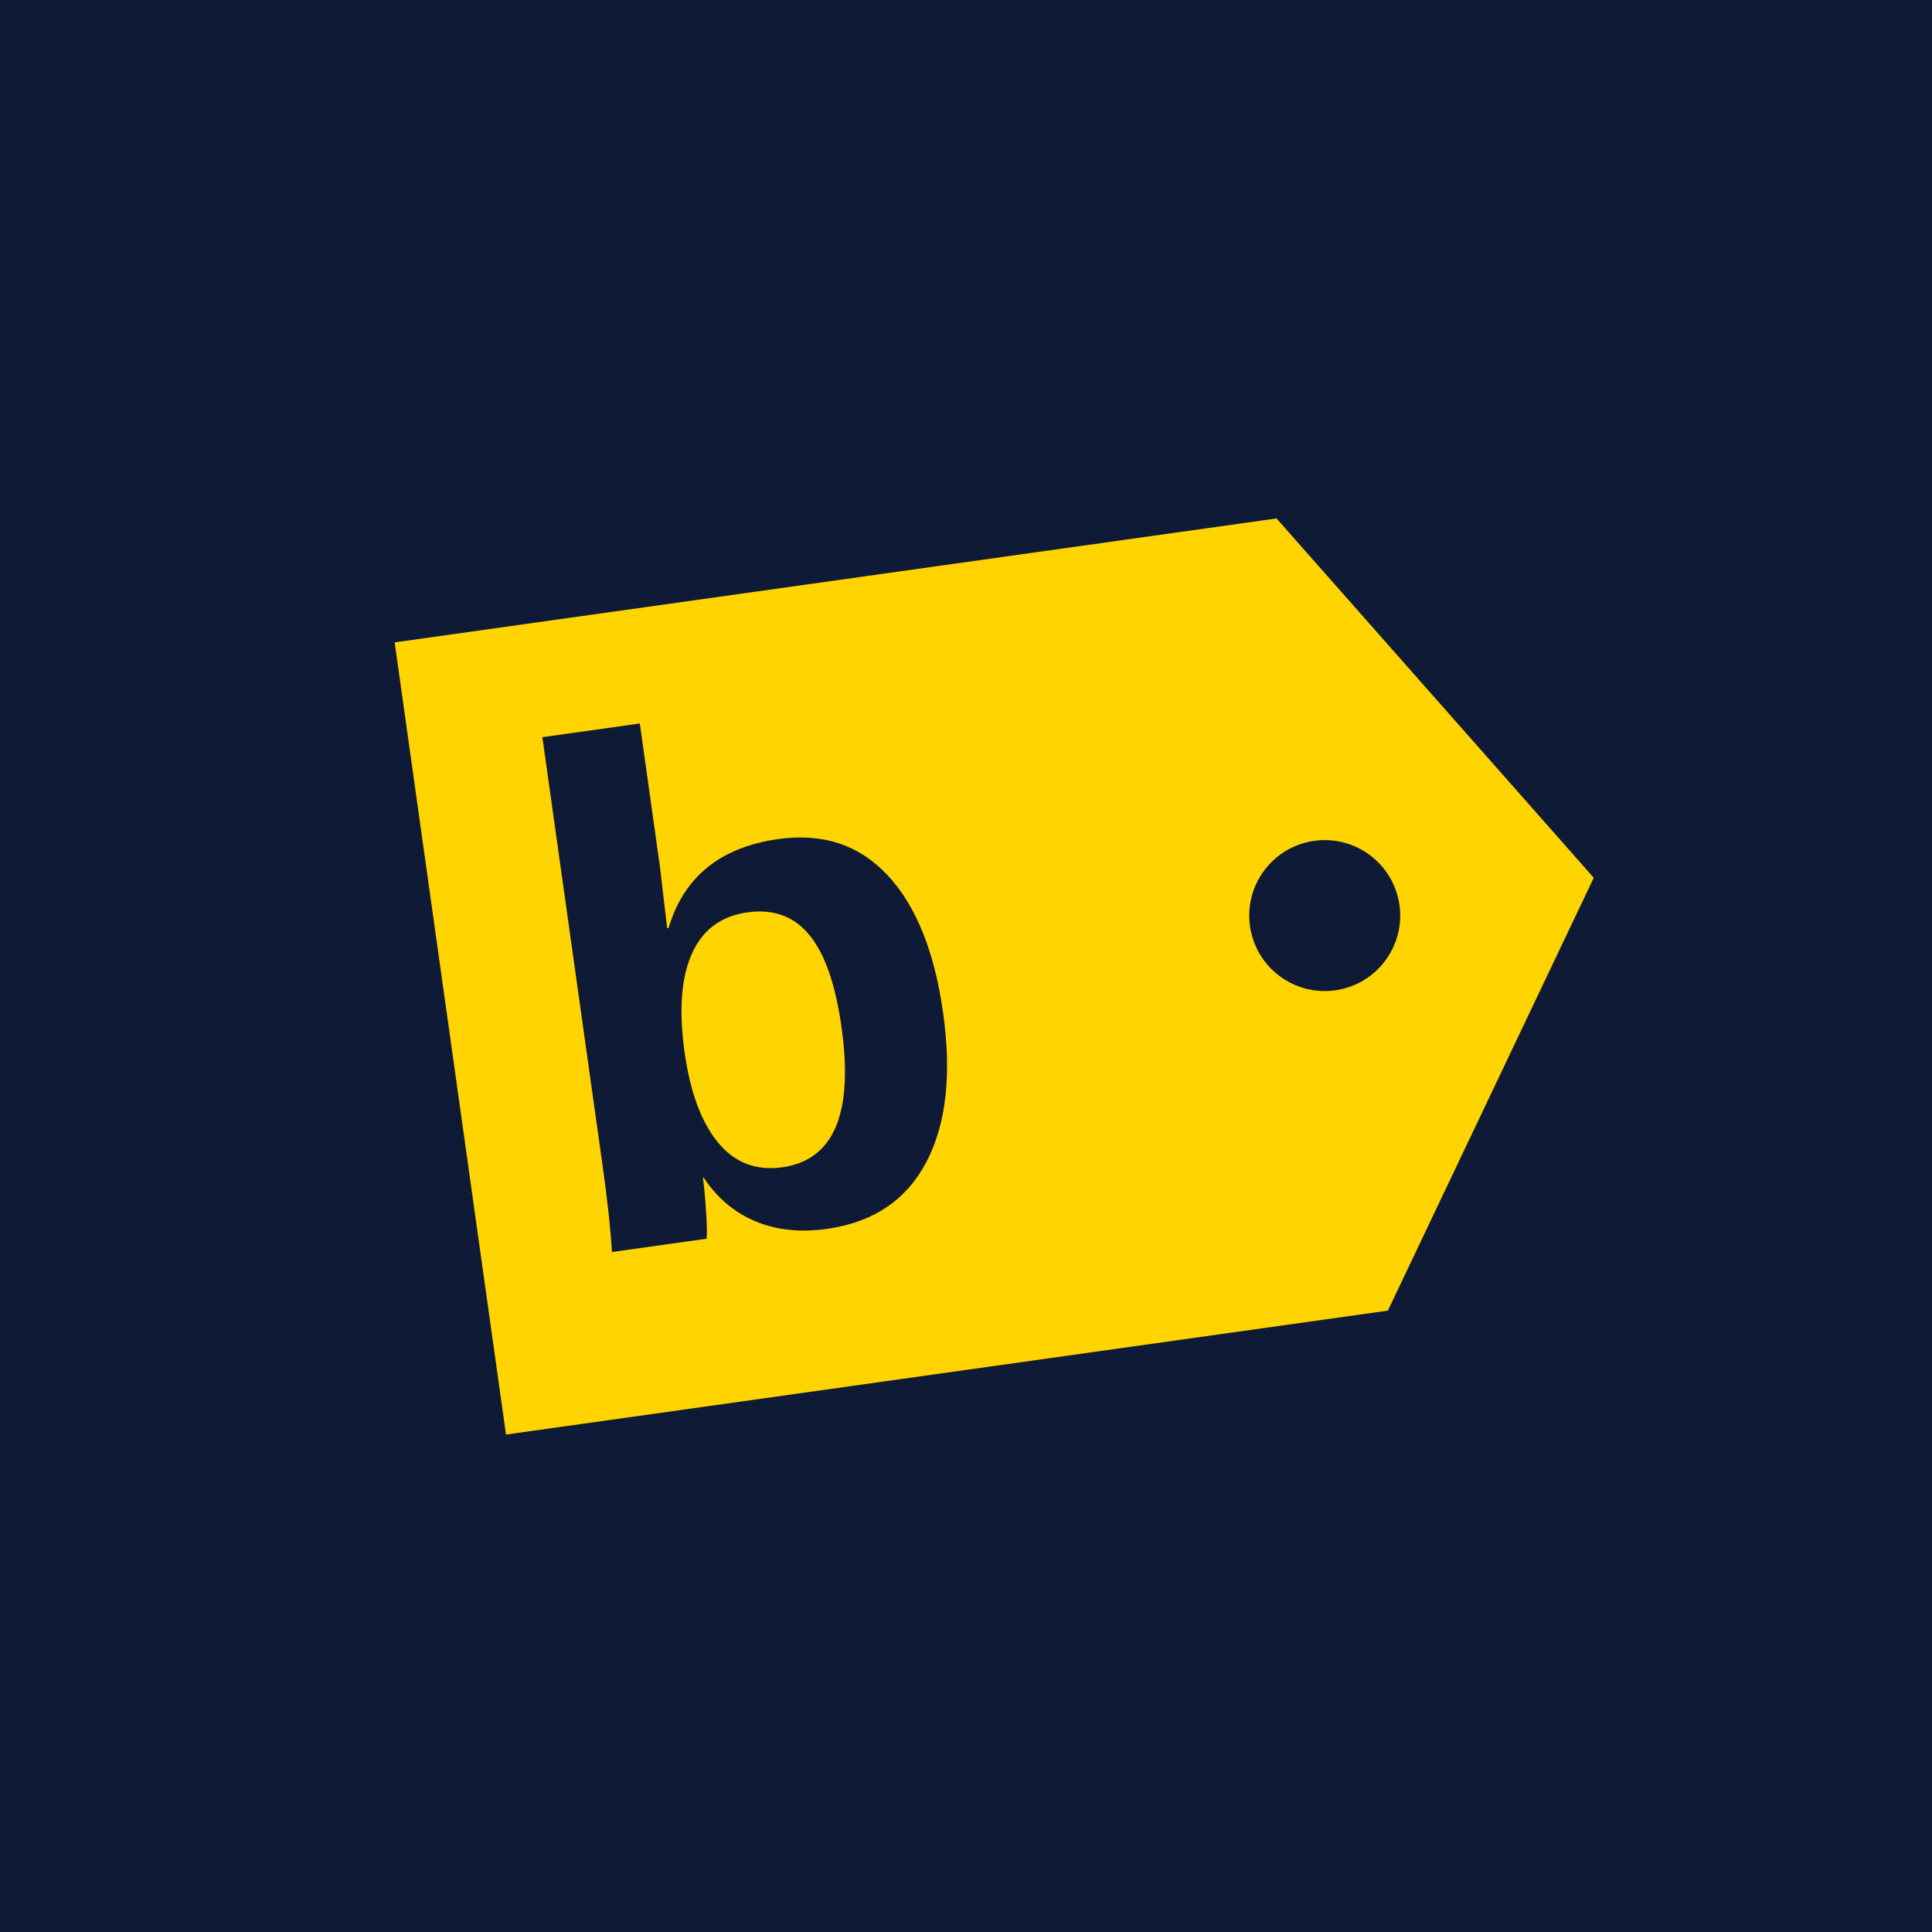
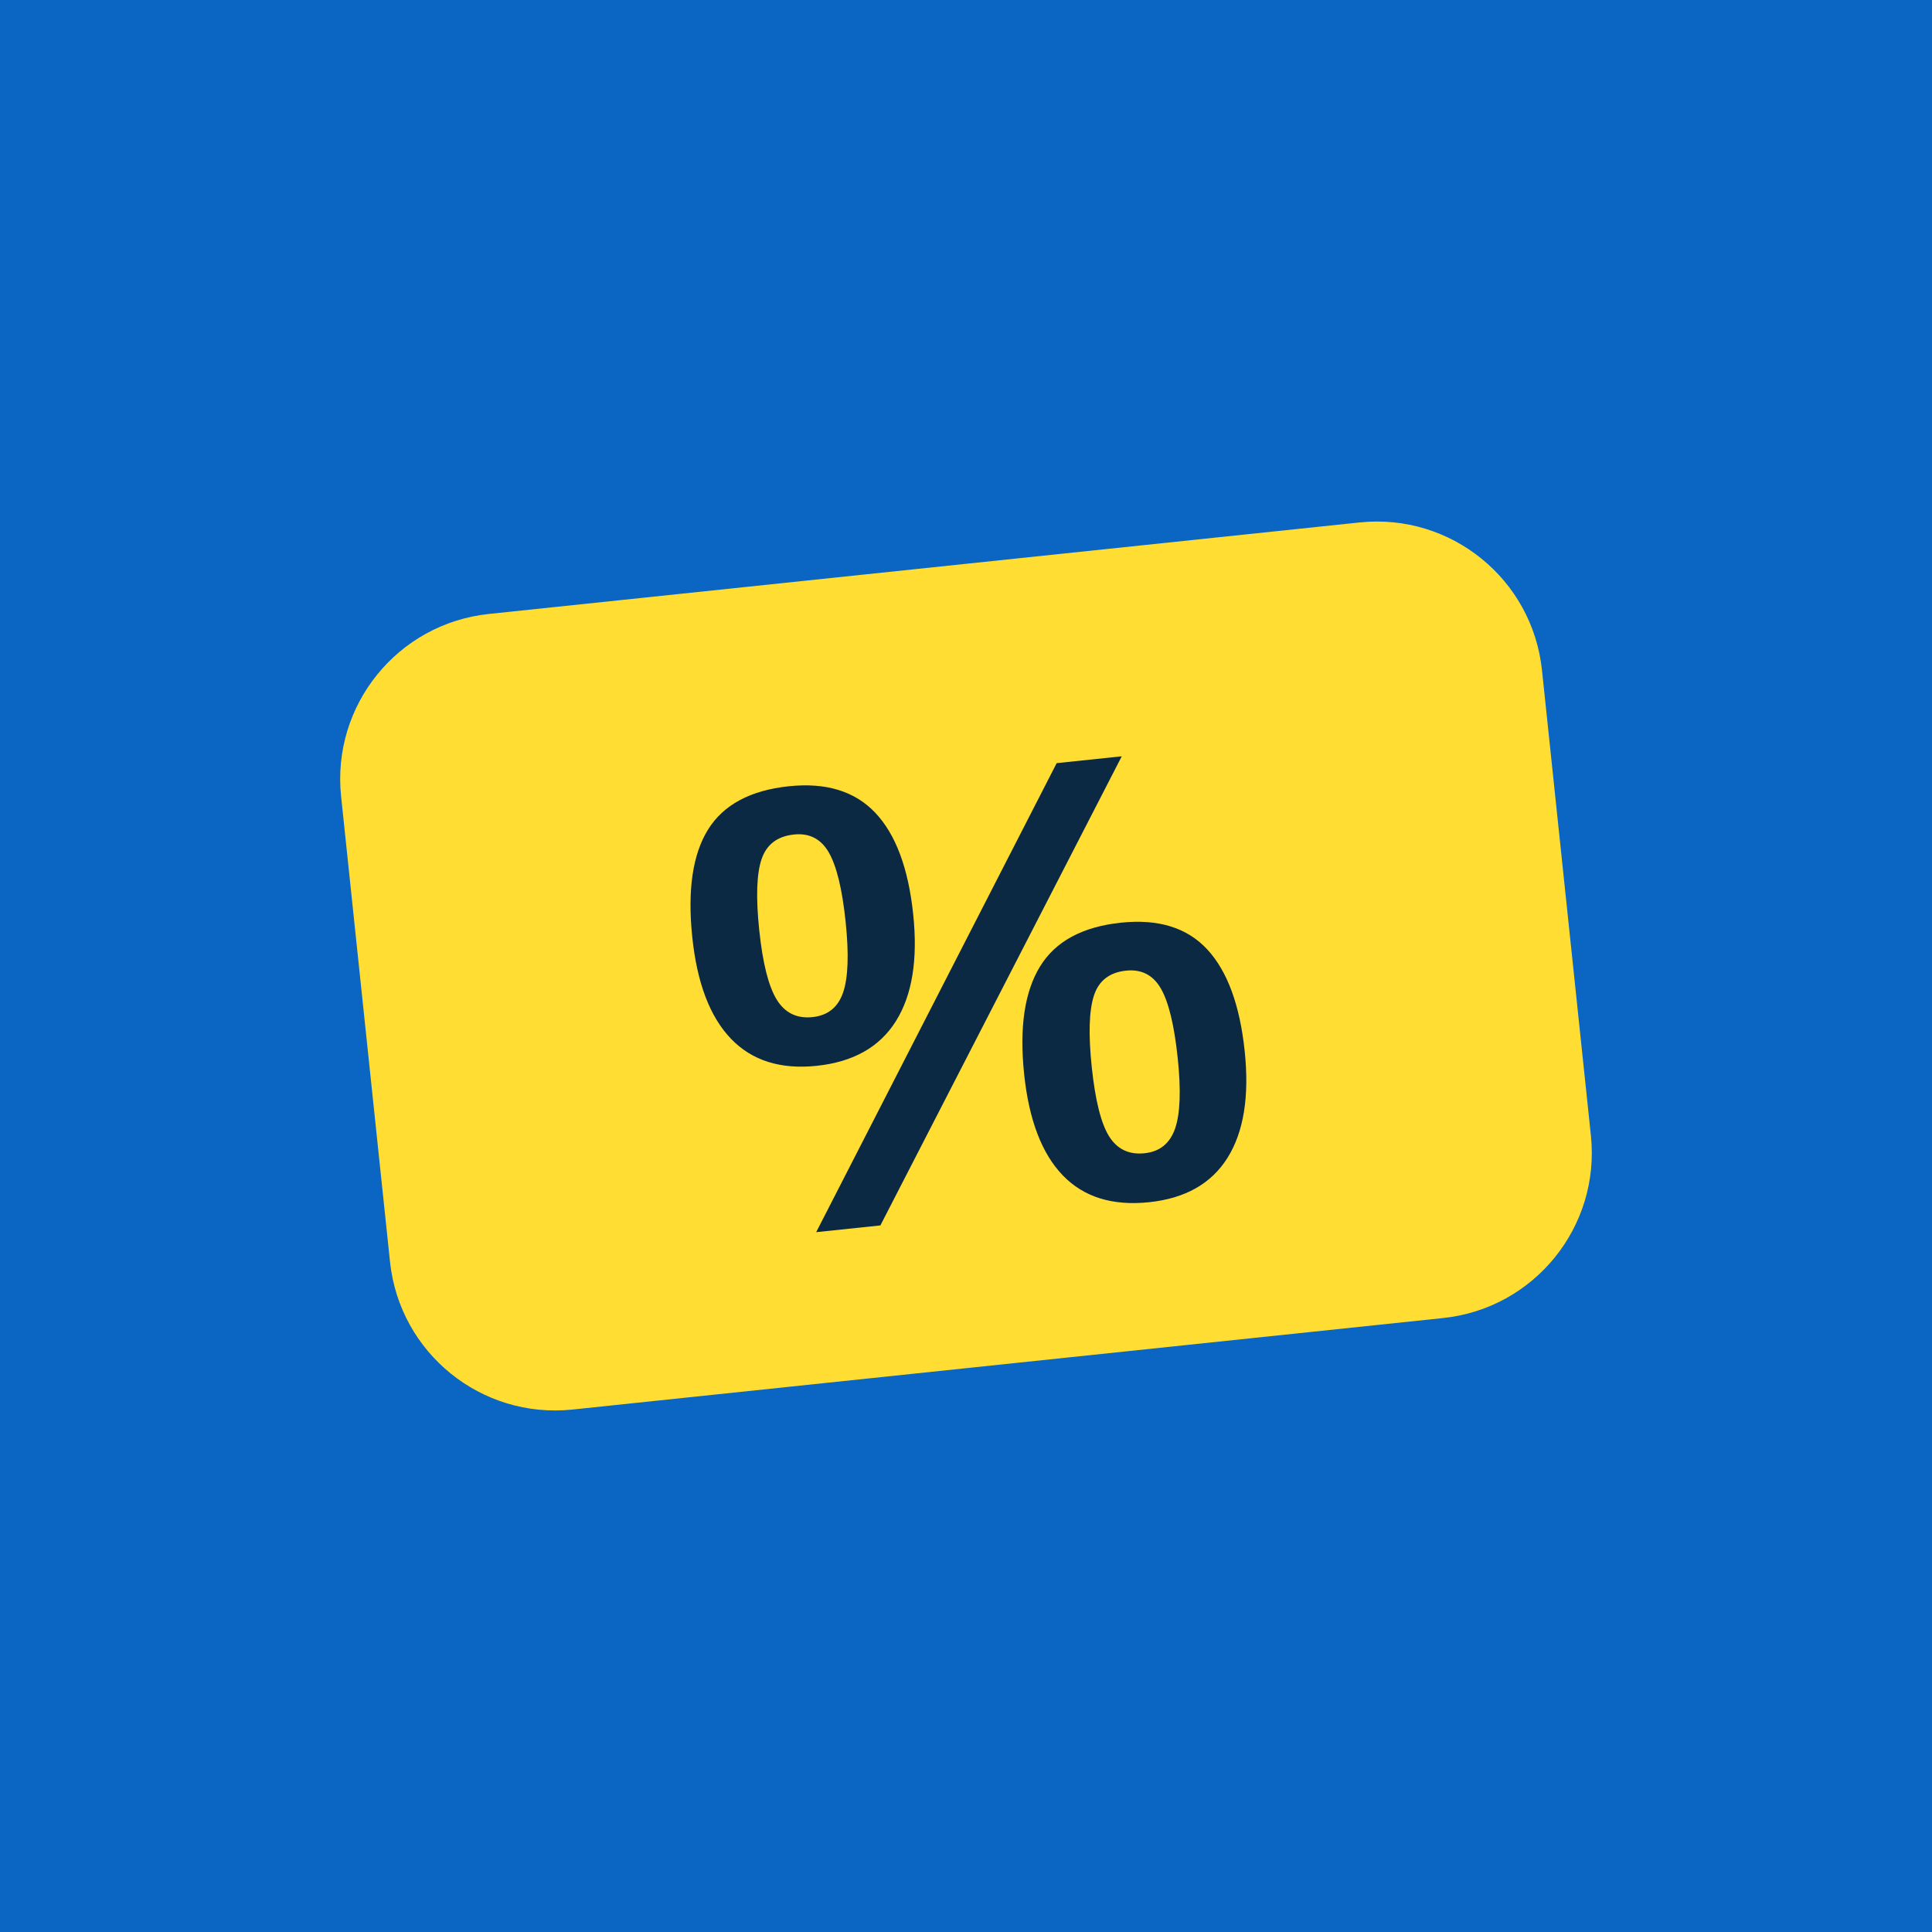
<svg xmlns="http://www.w3.org/2000/svg" viewBox="0 0 512 512">
-   <rect width="512" height="512" fill="#0f1a36" />
-   <g transform="rotate(-8 256 256)">
-     <path d="M118 150h236l70 106-70 106H118z" fill="#ffd400" />
-     <circle cx="352" cy="256" r="20" fill="#0f1a36" />
-     <text x="140" y="318" font-family="Arial Black,Arial,sans-serif" font-weight="900" font-size="190" fill="#0f1a36">b</text>
+   <rect width="512" height="512" fill="#0a66c2" />
+   <g transform="rotate(-6 256 256)">
+     <rect x="96" y="150" width="320" height="212" rx="44" fill="#ffdd33" />
+     <text x="256" y="322" text-anchor="middle" font-family="Arial Black,Arial,sans-serif" font-weight="900" font-size="170" fill="#0b2942">%</text>
  </g>
</svg>
